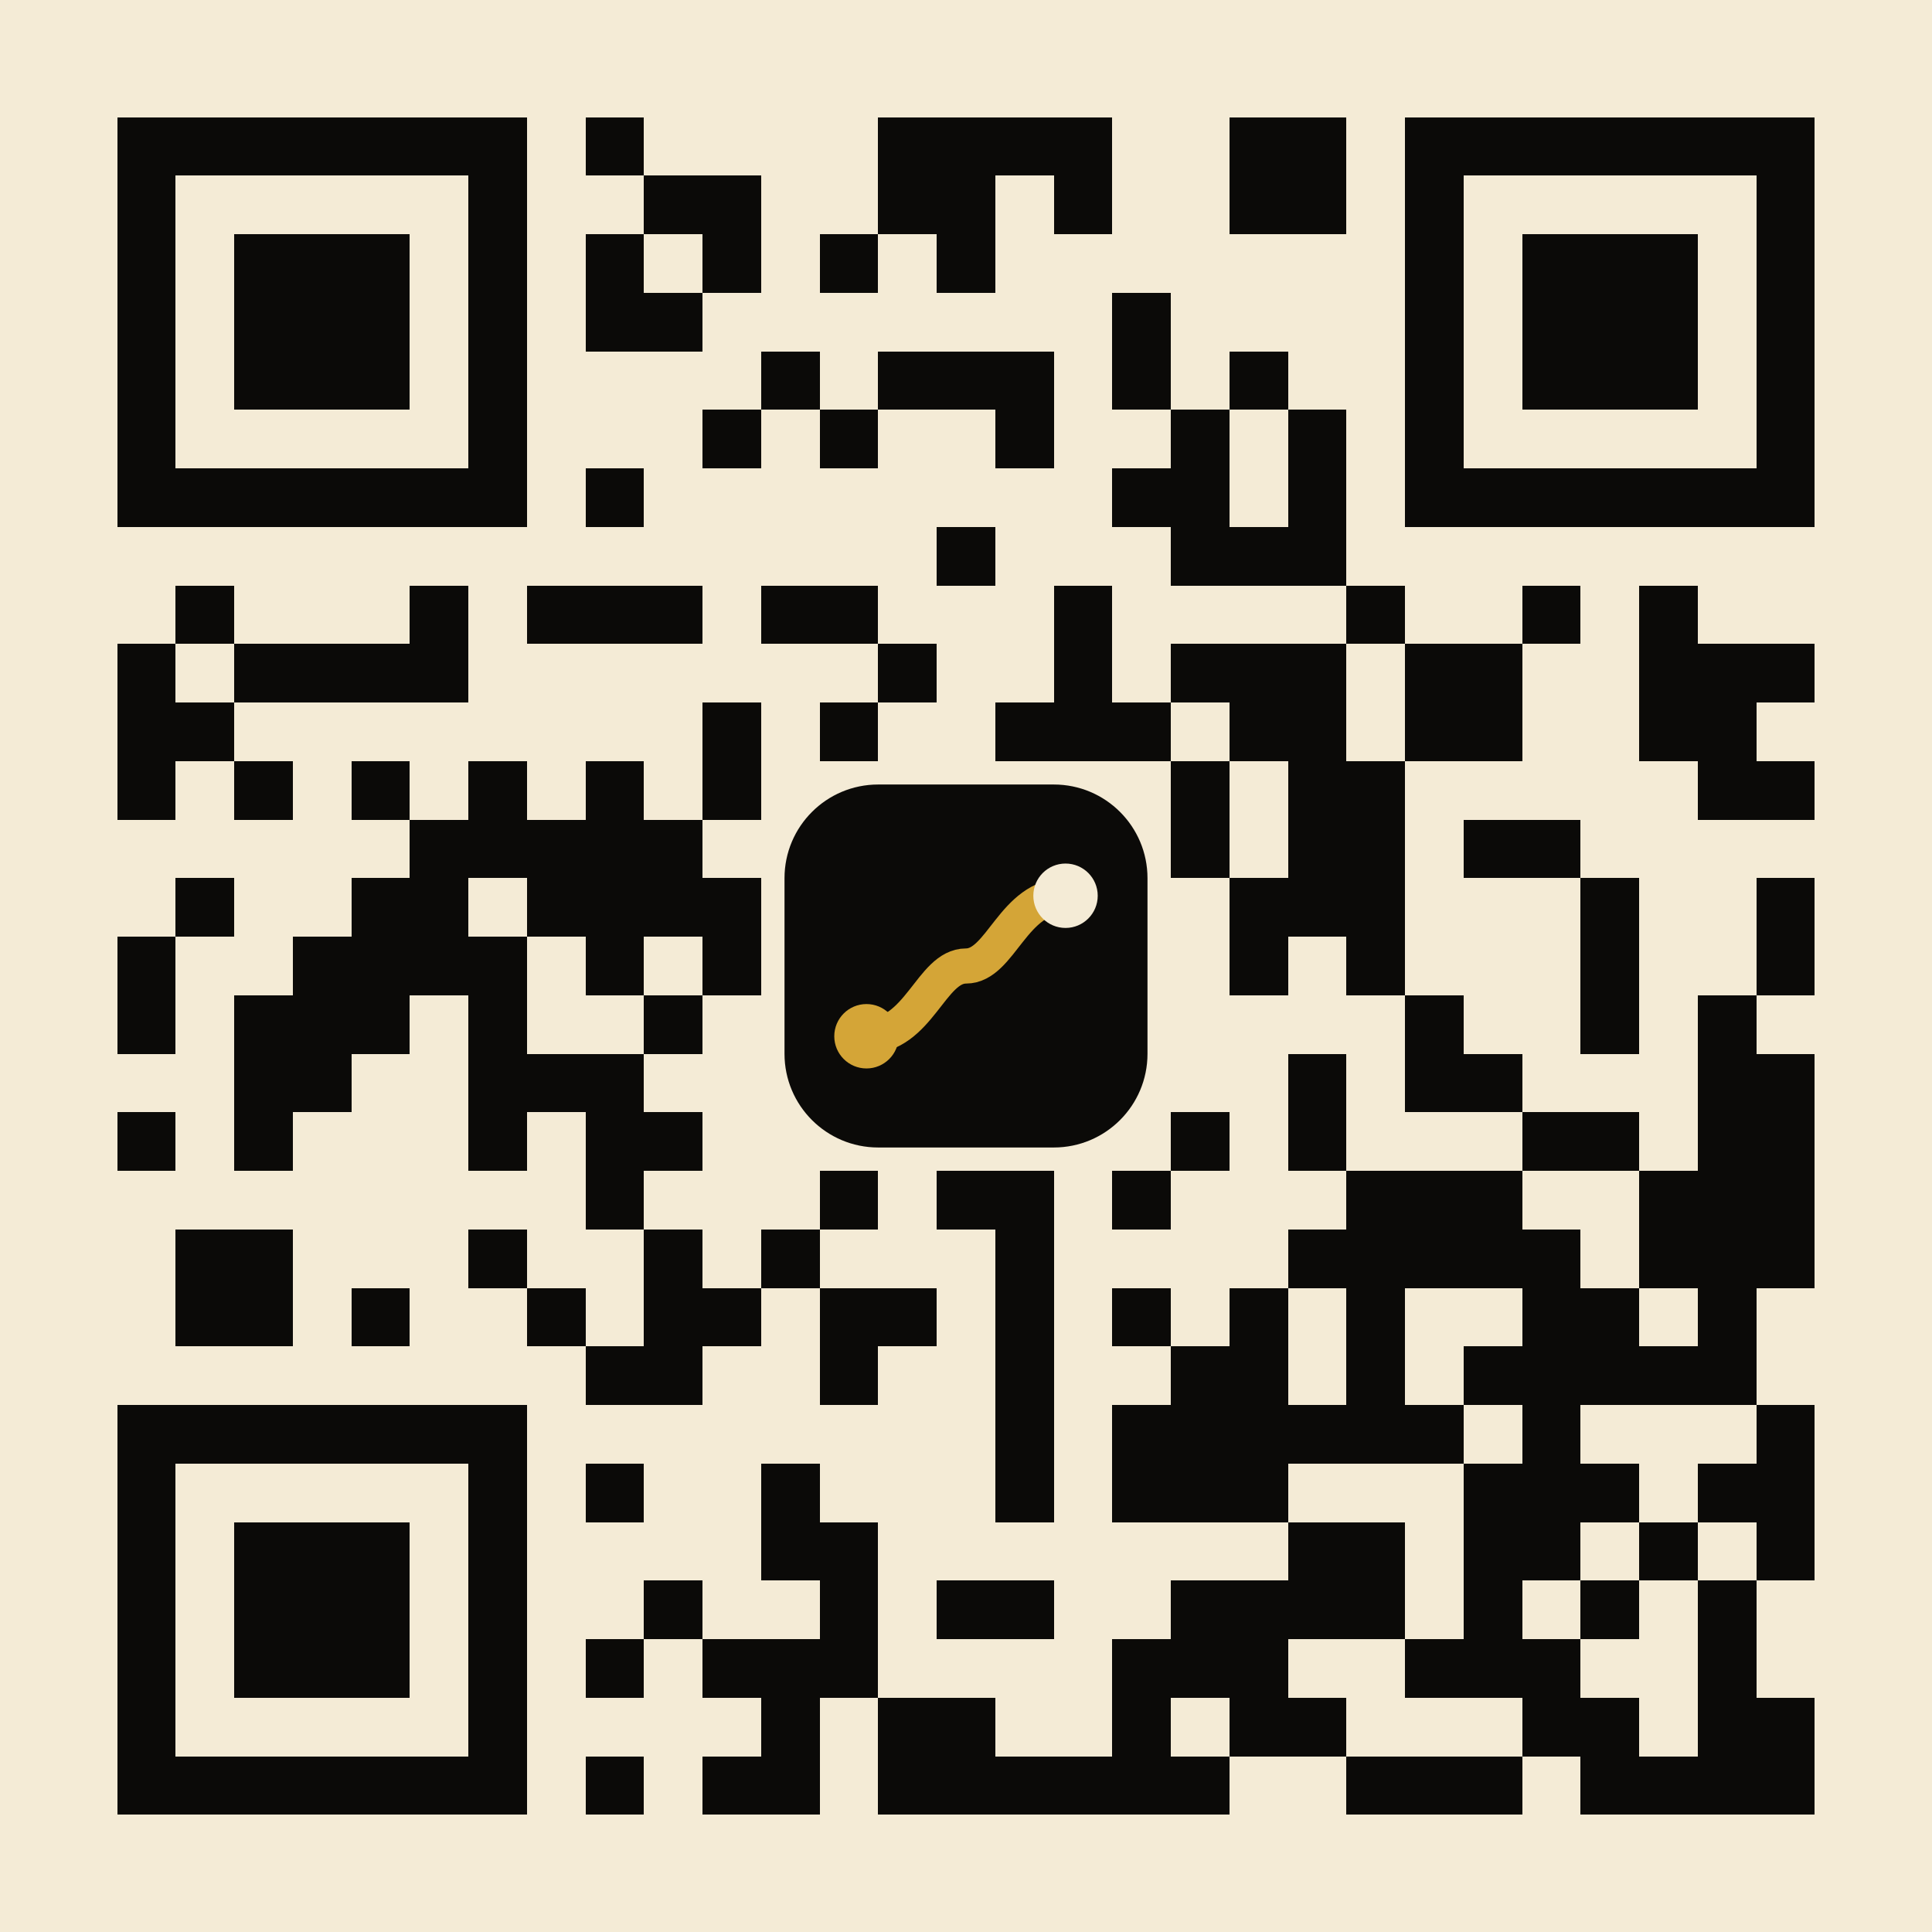
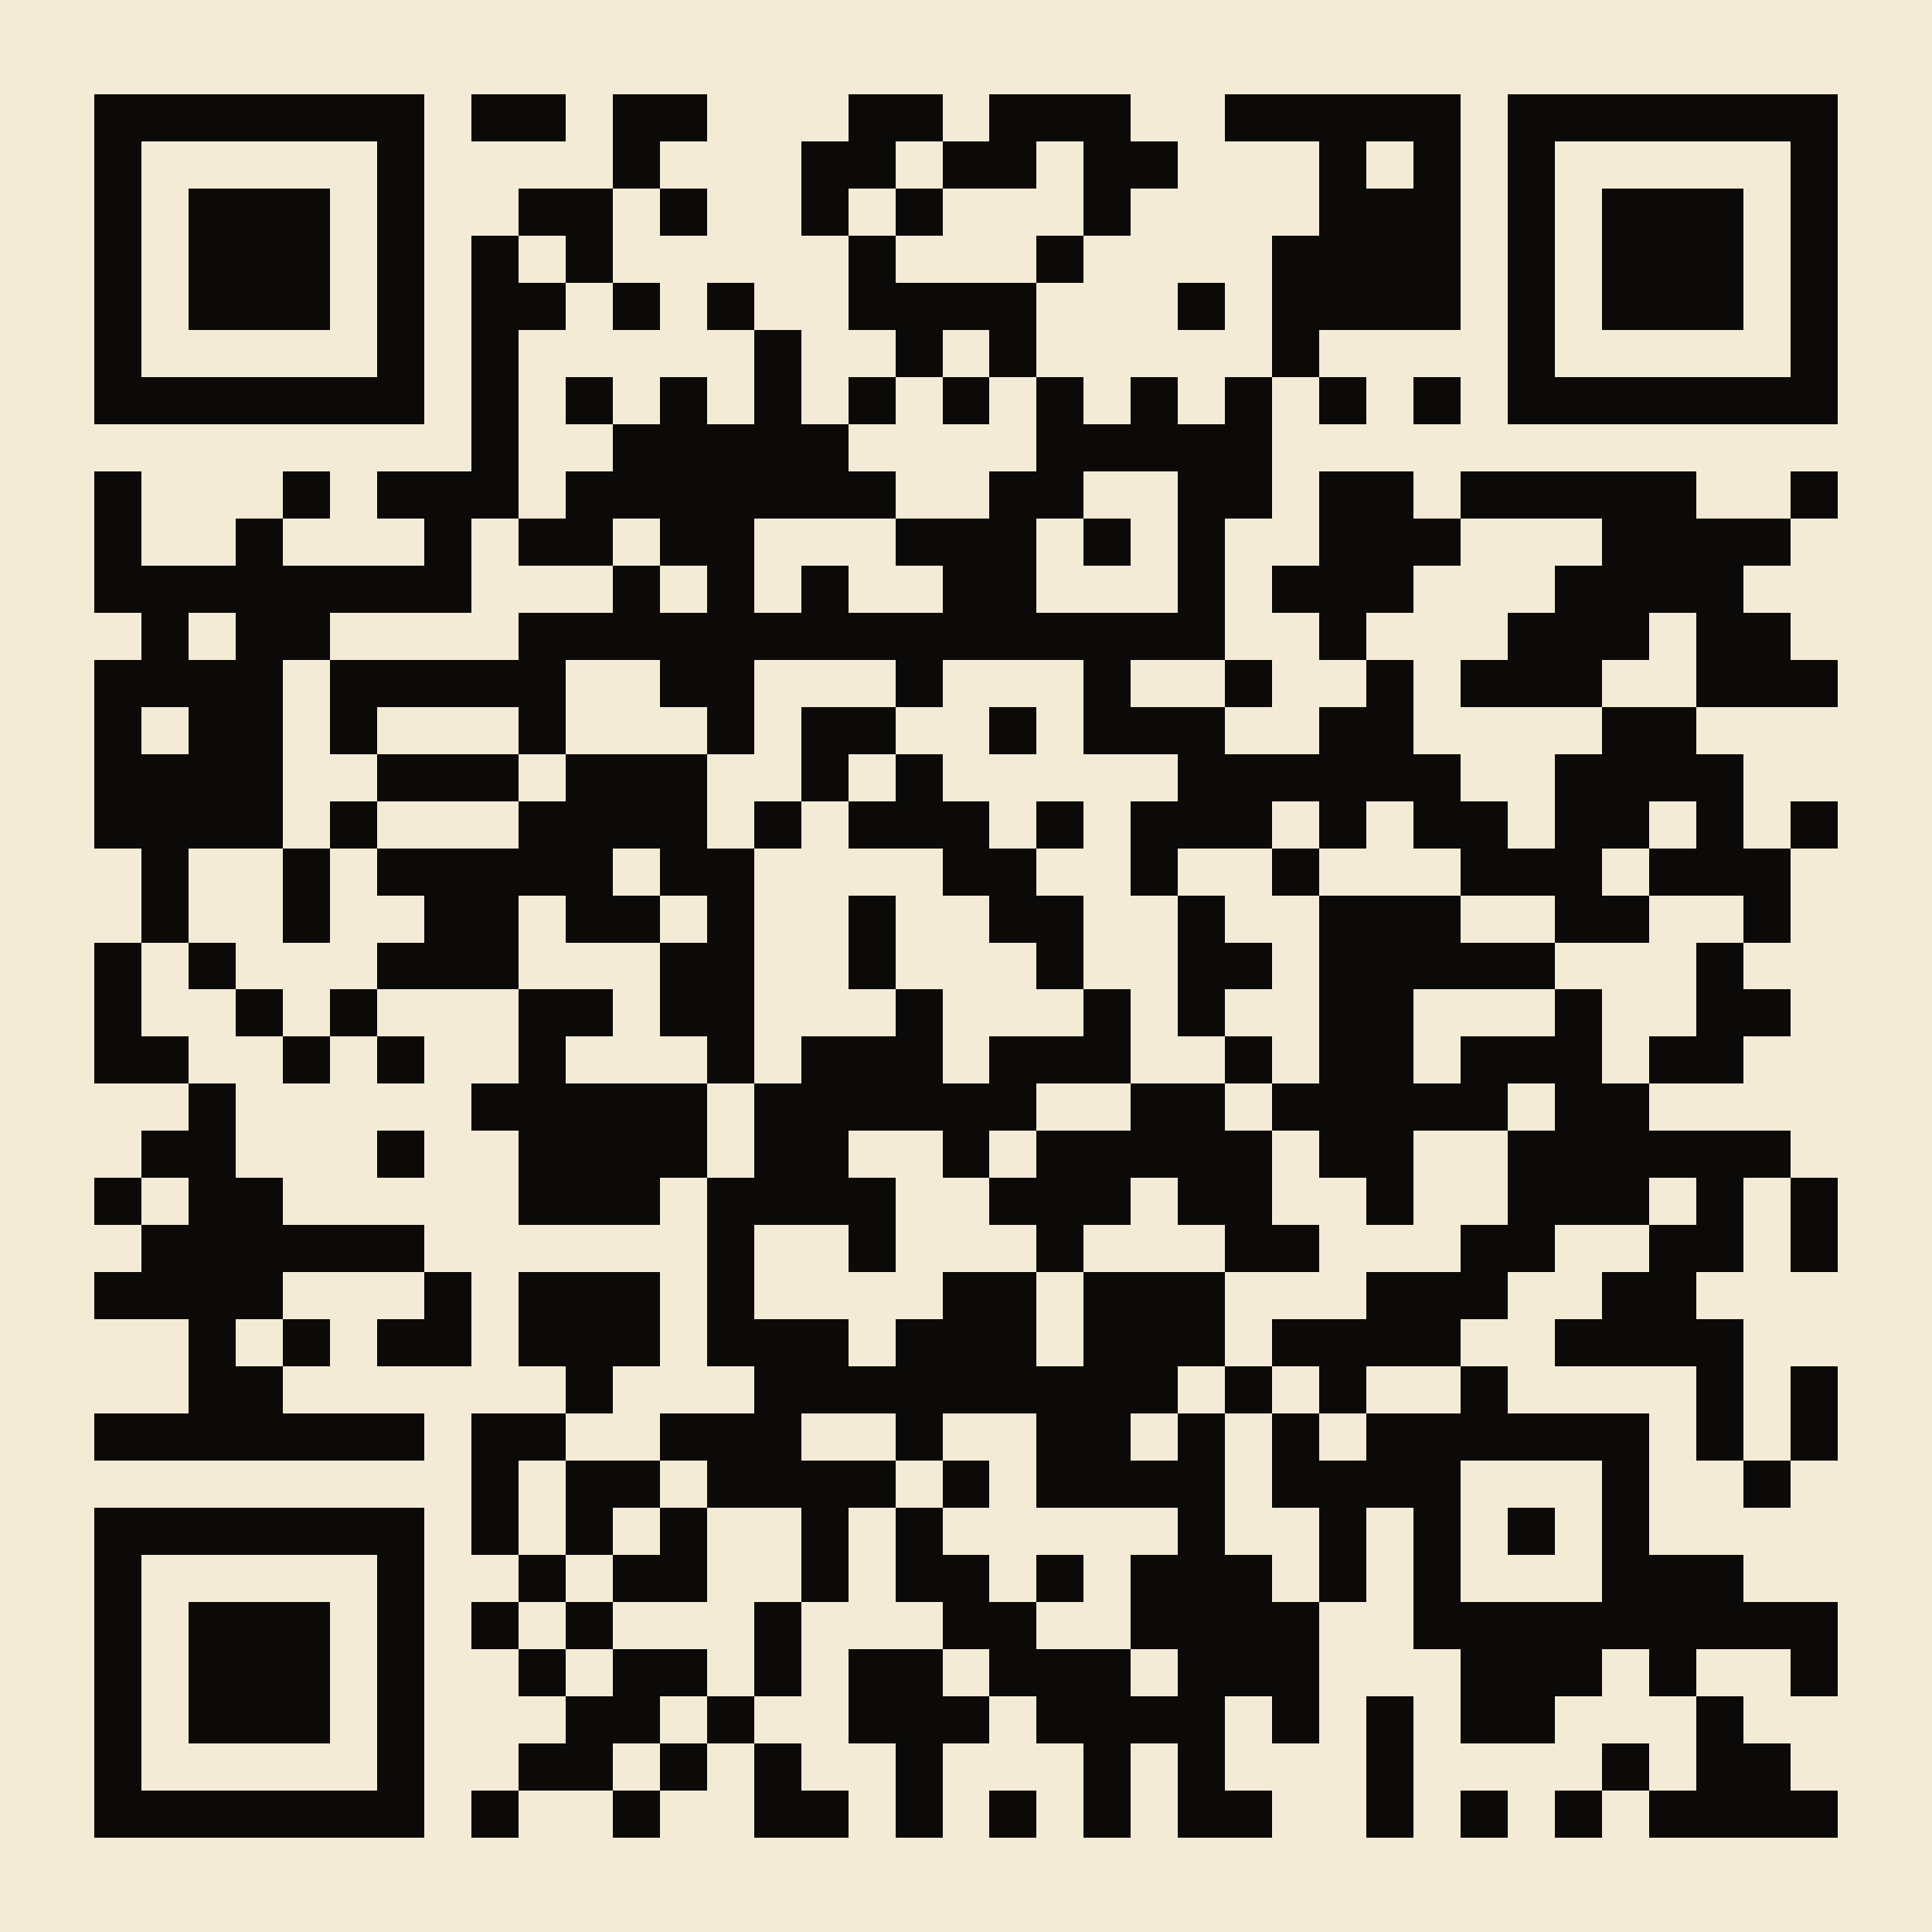
- <svg xmlns="http://www.w3.org/2000/svg" viewBox="0 0 33 33" width="512" height="512" shape-rendering="crispEdges">
-   <rect width="33" height="33" fill="#F4EBD6" />
+ <svg xmlns="http://www.w3.org/2000/svg" viewBox="0 0 41 41" width="512" height="512" shape-rendering="crispEdges">
+   <rect width="41" height="41" fill="#F4EBD6" />
  <g fill="#0B0A08">
    <rect x="2" y="2" width="1" height="1" />
    <rect x="3" y="2" width="1" height="1" />
    <rect x="4" y="2" width="1" height="1" />
    <rect x="5" y="2" width="1" height="1" />
    <rect x="6" y="2" width="1" height="1" />
    <rect x="7" y="2" width="1" height="1" />
    <rect x="8" y="2" width="1" height="1" />
    <rect x="10" y="2" width="1" height="1" />
-     <rect x="15" y="2" width="1" height="1" />
-     <rect x="16" y="2" width="1" height="1" />
-     <rect x="17" y="2" width="1" height="1" />
+     <rect x="11" y="2" width="1" height="1" />
+     <rect x="13" y="2" width="1" height="1" />
+     <rect x="14" y="2" width="1" height="1" />
    <rect x="18" y="2" width="1" height="1" />
+     <rect x="19" y="2" width="1" height="1" />
    <rect x="21" y="2" width="1" height="1" />
    <rect x="22" y="2" width="1" height="1" />
-     <rect x="24" y="2" width="1" height="1" />
-     <rect x="25" y="2" width="1" height="1" />
+     <rect x="23" y="2" width="1" height="1" />
    <rect x="26" y="2" width="1" height="1" />
    <rect x="27" y="2" width="1" height="1" />
    <rect x="28" y="2" width="1" height="1" />
    <rect x="29" y="2" width="1" height="1" />
    <rect x="30" y="2" width="1" height="1" />
+     <rect x="32" y="2" width="1" height="1" />
+     <rect x="33" y="2" width="1" height="1" />
+     <rect x="34" y="2" width="1" height="1" />
+     <rect x="35" y="2" width="1" height="1" />
+     <rect x="36" y="2" width="1" height="1" />
+     <rect x="37" y="2" width="1" height="1" />
+     <rect x="38" y="2" width="1" height="1" />
    <rect x="2" y="3" width="1" height="1" />
    <rect x="8" y="3" width="1" height="1" />
-     <rect x="11" y="3" width="1" height="1" />
-     <rect x="12" y="3" width="1" height="1" />
-     <rect x="15" y="3" width="1" height="1" />
-     <rect x="16" y="3" width="1" height="1" />
+     <rect x="13" y="3" width="1" height="1" />
+     <rect x="17" y="3" width="1" height="1" />
    <rect x="18" y="3" width="1" height="1" />
+     <rect x="20" y="3" width="1" height="1" />
    <rect x="21" y="3" width="1" height="1" />
-     <rect x="22" y="3" width="1" height="1" />
+     <rect x="23" y="3" width="1" height="1" />
    <rect x="24" y="3" width="1" height="1" />
+     <rect x="28" y="3" width="1" height="1" />
    <rect x="30" y="3" width="1" height="1" />
+     <rect x="32" y="3" width="1" height="1" />
+     <rect x="38" y="3" width="1" height="1" />
    <rect x="2" y="4" width="1" height="1" />
    <rect x="4" y="4" width="1" height="1" />
    <rect x="5" y="4" width="1" height="1" />
    <rect x="6" y="4" width="1" height="1" />
    <rect x="8" y="4" width="1" height="1" />
-     <rect x="10" y="4" width="1" height="1" />
+     <rect x="11" y="4" width="1" height="1" />
    <rect x="12" y="4" width="1" height="1" />
    <rect x="14" y="4" width="1" height="1" />
-     <rect x="16" y="4" width="1" height="1" />
-     <rect x="24" y="4" width="1" height="1" />
-     <rect x="26" y="4" width="1" height="1" />
-     <rect x="27" y="4" width="1" height="1" />
+     <rect x="17" y="4" width="1" height="1" />
+     <rect x="19" y="4" width="1" height="1" />
+     <rect x="23" y="4" width="1" height="1" />
    <rect x="28" y="4" width="1" height="1" />
+     <rect x="29" y="4" width="1" height="1" />
    <rect x="30" y="4" width="1" height="1" />
+     <rect x="32" y="4" width="1" height="1" />
+     <rect x="34" y="4" width="1" height="1" />
+     <rect x="35" y="4" width="1" height="1" />
+     <rect x="36" y="4" width="1" height="1" />
+     <rect x="38" y="4" width="1" height="1" />
    <rect x="2" y="5" width="1" height="1" />
    <rect x="4" y="5" width="1" height="1" />
    <rect x="5" y="5" width="1" height="1" />
    <rect x="6" y="5" width="1" height="1" />
    <rect x="8" y="5" width="1" height="1" />
    <rect x="10" y="5" width="1" height="1" />
-     <rect x="11" y="5" width="1" height="1" />
-     <rect x="19" y="5" width="1" height="1" />
-     <rect x="24" y="5" width="1" height="1" />
-     <rect x="26" y="5" width="1" height="1" />
+     <rect x="12" y="5" width="1" height="1" />
+     <rect x="18" y="5" width="1" height="1" />
+     <rect x="22" y="5" width="1" height="1" />
    <rect x="27" y="5" width="1" height="1" />
    <rect x="28" y="5" width="1" height="1" />
+     <rect x="29" y="5" width="1" height="1" />
    <rect x="30" y="5" width="1" height="1" />
+     <rect x="32" y="5" width="1" height="1" />
+     <rect x="34" y="5" width="1" height="1" />
+     <rect x="35" y="5" width="1" height="1" />
+     <rect x="36" y="5" width="1" height="1" />
+     <rect x="38" y="5" width="1" height="1" />
    <rect x="2" y="6" width="1" height="1" />
    <rect x="4" y="6" width="1" height="1" />
    <rect x="5" y="6" width="1" height="1" />
    <rect x="6" y="6" width="1" height="1" />
    <rect x="8" y="6" width="1" height="1" />
+     <rect x="10" y="6" width="1" height="1" />
+     <rect x="11" y="6" width="1" height="1" />
    <rect x="13" y="6" width="1" height="1" />
    <rect x="15" y="6" width="1" height="1" />
-     <rect x="16" y="6" width="1" height="1" />
-     <rect x="17" y="6" width="1" height="1" />
+     <rect x="18" y="6" width="1" height="1" />
    <rect x="19" y="6" width="1" height="1" />
+     <rect x="20" y="6" width="1" height="1" />
    <rect x="21" y="6" width="1" height="1" />
-     <rect x="24" y="6" width="1" height="1" />
-     <rect x="26" y="6" width="1" height="1" />
+     <rect x="25" y="6" width="1" height="1" />
    <rect x="27" y="6" width="1" height="1" />
    <rect x="28" y="6" width="1" height="1" />
+     <rect x="29" y="6" width="1" height="1" />
    <rect x="30" y="6" width="1" height="1" />
+     <rect x="32" y="6" width="1" height="1" />
+     <rect x="34" y="6" width="1" height="1" />
+     <rect x="35" y="6" width="1" height="1" />
+     <rect x="36" y="6" width="1" height="1" />
+     <rect x="38" y="6" width="1" height="1" />
    <rect x="2" y="7" width="1" height="1" />
    <rect x="8" y="7" width="1" height="1" />
-     <rect x="12" y="7" width="1" height="1" />
-     <rect x="14" y="7" width="1" height="1" />
-     <rect x="17" y="7" width="1" height="1" />
-     <rect x="20" y="7" width="1" height="1" />
-     <rect x="22" y="7" width="1" height="1" />
-     <rect x="24" y="7" width="1" height="1" />
-     <rect x="30" y="7" width="1" height="1" />
+     <rect x="10" y="7" width="1" height="1" />
+     <rect x="16" y="7" width="1" height="1" />
+     <rect x="19" y="7" width="1" height="1" />
+     <rect x="21" y="7" width="1" height="1" />
+     <rect x="27" y="7" width="1" height="1" />
+     <rect x="32" y="7" width="1" height="1" />
+     <rect x="38" y="7" width="1" height="1" />
    <rect x="2" y="8" width="1" height="1" />
    <rect x="3" y="8" width="1" height="1" />
    <rect x="4" y="8" width="1" height="1" />
    <rect x="5" y="8" width="1" height="1" />
    <rect x="6" y="8" width="1" height="1" />
    <rect x="7" y="8" width="1" height="1" />
    <rect x="8" y="8" width="1" height="1" />
    <rect x="10" y="8" width="1" height="1" />
-     <rect x="19" y="8" width="1" height="1" />
+     <rect x="12" y="8" width="1" height="1" />
+     <rect x="14" y="8" width="1" height="1" />
+     <rect x="16" y="8" width="1" height="1" />
+     <rect x="18" y="8" width="1" height="1" />
    <rect x="20" y="8" width="1" height="1" />
    <rect x="22" y="8" width="1" height="1" />
    <rect x="24" y="8" width="1" height="1" />
-     <rect x="25" y="8" width="1" height="1" />
    <rect x="26" y="8" width="1" height="1" />
-     <rect x="27" y="8" width="1" height="1" />
    <rect x="28" y="8" width="1" height="1" />
-     <rect x="29" y="8" width="1" height="1" />
    <rect x="30" y="8" width="1" height="1" />
+     <rect x="32" y="8" width="1" height="1" />
+     <rect x="33" y="8" width="1" height="1" />
+     <rect x="34" y="8" width="1" height="1" />
+     <rect x="35" y="8" width="1" height="1" />
+     <rect x="36" y="8" width="1" height="1" />
+     <rect x="37" y="8" width="1" height="1" />
+     <rect x="38" y="8" width="1" height="1" />
+     <rect x="10" y="9" width="1" height="1" />
+     <rect x="13" y="9" width="1" height="1" />
+     <rect x="14" y="9" width="1" height="1" />
+     <rect x="15" y="9" width="1" height="1" />
    <rect x="16" y="9" width="1" height="1" />
-     <rect x="20" y="9" width="1" height="1" />
-     <rect x="21" y="9" width="1" height="1" />
+     <rect x="17" y="9" width="1" height="1" />
    <rect x="22" y="9" width="1" height="1" />
-     <rect x="3" y="10" width="1" height="1" />
-     <rect x="7" y="10" width="1" height="1" />
+     <rect x="23" y="9" width="1" height="1" />
+     <rect x="24" y="9" width="1" height="1" />
+     <rect x="25" y="9" width="1" height="1" />
+     <rect x="26" y="9" width="1" height="1" />
+     <rect x="2" y="10" width="1" height="1" />
+     <rect x="6" y="10" width="1" height="1" />
+     <rect x="8" y="10" width="1" height="1" />
    <rect x="9" y="10" width="1" height="1" />
    <rect x="10" y="10" width="1" height="1" />
-     <rect x="11" y="10" width="1" height="1" />
+     <rect x="12" y="10" width="1" height="1" />
    <rect x="13" y="10" width="1" height="1" />
    <rect x="14" y="10" width="1" height="1" />
+     <rect x="15" y="10" width="1" height="1" />
+     <rect x="16" y="10" width="1" height="1" />
+     <rect x="17" y="10" width="1" height="1" />
    <rect x="18" y="10" width="1" height="1" />
-     <rect x="23" y="10" width="1" height="1" />
+     <rect x="21" y="10" width="1" height="1" />
+     <rect x="22" y="10" width="1" height="1" />
+     <rect x="25" y="10" width="1" height="1" />
    <rect x="26" y="10" width="1" height="1" />
    <rect x="28" y="10" width="1" height="1" />
+     <rect x="29" y="10" width="1" height="1" />
+     <rect x="31" y="10" width="1" height="1" />
+     <rect x="32" y="10" width="1" height="1" />
+     <rect x="33" y="10" width="1" height="1" />
+     <rect x="34" y="10" width="1" height="1" />
+     <rect x="35" y="10" width="1" height="1" />
+     <rect x="38" y="10" width="1" height="1" />
    <rect x="2" y="11" width="1" height="1" />
-     <rect x="4" y="11" width="1" height="1" />
    <rect x="5" y="11" width="1" height="1" />
-     <rect x="6" y="11" width="1" height="1" />
-     <rect x="7" y="11" width="1" height="1" />
+     <rect x="9" y="11" width="1" height="1" />
+     <rect x="11" y="11" width="1" height="1" />
+     <rect x="12" y="11" width="1" height="1" />
+     <rect x="14" y="11" width="1" height="1" />
    <rect x="15" y="11" width="1" height="1" />
-     <rect x="18" y="11" width="1" height="1" />
+     <rect x="19" y="11" width="1" height="1" />
    <rect x="20" y="11" width="1" height="1" />
    <rect x="21" y="11" width="1" height="1" />
-     <rect x="22" y="11" width="1" height="1" />
-     <rect x="24" y="11" width="1" height="1" />
+     <rect x="23" y="11" width="1" height="1" />
    <rect x="25" y="11" width="1" height="1" />
    <rect x="28" y="11" width="1" height="1" />
    <rect x="29" y="11" width="1" height="1" />
    <rect x="30" y="11" width="1" height="1" />
+     <rect x="34" y="11" width="1" height="1" />
+     <rect x="35" y="11" width="1" height="1" />
+     <rect x="36" y="11" width="1" height="1" />
+     <rect x="37" y="11" width="1" height="1" />
    <rect x="2" y="12" width="1" height="1" />
    <rect x="3" y="12" width="1" height="1" />
-     <rect x="12" y="12" width="1" height="1" />
-     <rect x="14" y="12" width="1" height="1" />
+     <rect x="4" y="12" width="1" height="1" />
+     <rect x="5" y="12" width="1" height="1" />
+     <rect x="6" y="12" width="1" height="1" />
+     <rect x="7" y="12" width="1" height="1" />
+     <rect x="8" y="12" width="1" height="1" />
+     <rect x="9" y="12" width="1" height="1" />
+     <rect x="13" y="12" width="1" height="1" />
+     <rect x="15" y="12" width="1" height="1" />
    <rect x="17" y="12" width="1" height="1" />
-     <rect x="18" y="12" width="1" height="1" />
-     <rect x="19" y="12" width="1" height="1" />
+     <rect x="20" y="12" width="1" height="1" />
    <rect x="21" y="12" width="1" height="1" />
-     <rect x="22" y="12" width="1" height="1" />
-     <rect x="24" y="12" width="1" height="1" />
    <rect x="25" y="12" width="1" height="1" />
+     <rect x="27" y="12" width="1" height="1" />
    <rect x="28" y="12" width="1" height="1" />
    <rect x="29" y="12" width="1" height="1" />
-     <rect x="2" y="13" width="1" height="1" />
-     <rect x="4" y="13" width="1" height="1" />
+     <rect x="33" y="12" width="1" height="1" />
+     <rect x="34" y="12" width="1" height="1" />
+     <rect x="35" y="12" width="1" height="1" />
+     <rect x="36" y="12" width="1" height="1" />
+     <rect x="3" y="13" width="1" height="1" />
+     <rect x="5" y="13" width="1" height="1" />
    <rect x="6" y="13" width="1" height="1" />
-     <rect x="8" y="13" width="1" height="1" />
-     <rect x="10" y="13" width="1" height="1" />
+     <rect x="11" y="13" width="1" height="1" />
    <rect x="12" y="13" width="1" height="1" />
+     <rect x="13" y="13" width="1" height="1" />
+     <rect x="14" y="13" width="1" height="1" />
+     <rect x="15" y="13" width="1" height="1" />
+     <rect x="16" y="13" width="1" height="1" />
+     <rect x="17" y="13" width="1" height="1" />
+     <rect x="18" y="13" width="1" height="1" />
+     <rect x="19" y="13" width="1" height="1" />
    <rect x="20" y="13" width="1" height="1" />
+     <rect x="21" y="13" width="1" height="1" />
    <rect x="22" y="13" width="1" height="1" />
    <rect x="23" y="13" width="1" height="1" />
-     <rect x="29" y="13" width="1" height="1" />
-     <rect x="30" y="13" width="1" height="1" />
+     <rect x="24" y="13" width="1" height="1" />
+     <rect x="25" y="13" width="1" height="1" />
+     <rect x="28" y="13" width="1" height="1" />
+     <rect x="32" y="13" width="1" height="1" />
+     <rect x="33" y="13" width="1" height="1" />
+     <rect x="34" y="13" width="1" height="1" />
+     <rect x="36" y="13" width="1" height="1" />
+     <rect x="37" y="13" width="1" height="1" />
+     <rect x="2" y="14" width="1" height="1" />
+     <rect x="3" y="14" width="1" height="1" />
+     <rect x="4" y="14" width="1" height="1" />
+     <rect x="5" y="14" width="1" height="1" />
    <rect x="7" y="14" width="1" height="1" />
    <rect x="8" y="14" width="1" height="1" />
    <rect x="9" y="14" width="1" height="1" />
    <rect x="10" y="14" width="1" height="1" />
    <rect x="11" y="14" width="1" height="1" />
-     <rect x="20" y="14" width="1" height="1" />
-     <rect x="22" y="14" width="1" height="1" />
+     <rect x="14" y="14" width="1" height="1" />
+     <rect x="15" y="14" width="1" height="1" />
+     <rect x="19" y="14" width="1" height="1" />
    <rect x="23" y="14" width="1" height="1" />
-     <rect x="25" y="14" width="1" height="1" />
    <rect x="26" y="14" width="1" height="1" />
-     <rect x="3" y="15" width="1" height="1" />
-     <rect x="6" y="15" width="1" height="1" />
+     <rect x="29" y="14" width="1" height="1" />
+     <rect x="31" y="14" width="1" height="1" />
+     <rect x="32" y="14" width="1" height="1" />
+     <rect x="33" y="14" width="1" height="1" />
+     <rect x="36" y="14" width="1" height="1" />
+     <rect x="37" y="14" width="1" height="1" />
+     <rect x="38" y="14" width="1" height="1" />
+     <rect x="2" y="15" width="1" height="1" />
+     <rect x="4" y="15" width="1" height="1" />
+     <rect x="5" y="15" width="1" height="1" />
    <rect x="7" y="15" width="1" height="1" />
-     <rect x="9" y="15" width="1" height="1" />
-     <rect x="10" y="15" width="1" height="1" />
    <rect x="11" y="15" width="1" height="1" />
-     <rect x="12" y="15" width="1" height="1" />
+     <rect x="15" y="15" width="1" height="1" />
+     <rect x="17" y="15" width="1" height="1" />
+     <rect x="18" y="15" width="1" height="1" />
    <rect x="21" y="15" width="1" height="1" />
-     <rect x="22" y="15" width="1" height="1" />
    <rect x="23" y="15" width="1" height="1" />
-     <rect x="27" y="15" width="1" height="1" />
-     <rect x="30" y="15" width="1" height="1" />
+     <rect x="24" y="15" width="1" height="1" />
+     <rect x="25" y="15" width="1" height="1" />
+     <rect x="28" y="15" width="1" height="1" />
+     <rect x="29" y="15" width="1" height="1" />
+     <rect x="34" y="15" width="1" height="1" />
+     <rect x="35" y="15" width="1" height="1" />
    <rect x="2" y="16" width="1" height="1" />
+     <rect x="3" y="16" width="1" height="1" />
+     <rect x="4" y="16" width="1" height="1" />
    <rect x="5" y="16" width="1" height="1" />
-     <rect x="6" y="16" width="1" height="1" />
-     <rect x="7" y="16" width="1" height="1" />
    <rect x="8" y="16" width="1" height="1" />
+     <rect x="9" y="16" width="1" height="1" />
    <rect x="10" y="16" width="1" height="1" />
    <rect x="12" y="16" width="1" height="1" />
-     <rect x="21" y="16" width="1" height="1" />
-     <rect x="23" y="16" width="1" height="1" />
+     <rect x="13" y="16" width="1" height="1" />
+     <rect x="14" y="16" width="1" height="1" />
+     <rect x="17" y="16" width="1" height="1" />
+     <rect x="19" y="16" width="1" height="1" />
+     <rect x="25" y="16" width="1" height="1" />
+     <rect x="26" y="16" width="1" height="1" />
    <rect x="27" y="16" width="1" height="1" />
+     <rect x="28" y="16" width="1" height="1" />
+     <rect x="29" y="16" width="1" height="1" />
    <rect x="30" y="16" width="1" height="1" />
+     <rect x="33" y="16" width="1" height="1" />
+     <rect x="34" y="16" width="1" height="1" />
+     <rect x="35" y="16" width="1" height="1" />
+     <rect x="36" y="16" width="1" height="1" />
    <rect x="2" y="17" width="1" height="1" />
+     <rect x="3" y="17" width="1" height="1" />
    <rect x="4" y="17" width="1" height="1" />
    <rect x="5" y="17" width="1" height="1" />
-     <rect x="6" y="17" width="1" height="1" />
-     <rect x="8" y="17" width="1" height="1" />
+     <rect x="7" y="17" width="1" height="1" />
    <rect x="11" y="17" width="1" height="1" />
+     <rect x="12" y="17" width="1" height="1" />
+     <rect x="13" y="17" width="1" height="1" />
+     <rect x="14" y="17" width="1" height="1" />
+     <rect x="16" y="17" width="1" height="1" />
+     <rect x="18" y="17" width="1" height="1" />
+     <rect x="19" y="17" width="1" height="1" />
+     <rect x="20" y="17" width="1" height="1" />
+     <rect x="22" y="17" width="1" height="1" />
    <rect x="24" y="17" width="1" height="1" />
-     <rect x="27" y="17" width="1" height="1" />
-     <rect x="29" y="17" width="1" height="1" />
-     <rect x="4" y="18" width="1" height="1" />
-     <rect x="5" y="18" width="1" height="1" />
+     <rect x="25" y="17" width="1" height="1" />
+     <rect x="26" y="17" width="1" height="1" />
+     <rect x="28" y="17" width="1" height="1" />
+     <rect x="30" y="17" width="1" height="1" />
+     <rect x="31" y="17" width="1" height="1" />
+     <rect x="33" y="17" width="1" height="1" />
+     <rect x="34" y="17" width="1" height="1" />
+     <rect x="36" y="17" width="1" height="1" />
+     <rect x="38" y="17" width="1" height="1" />
+     <rect x="3" y="18" width="1" height="1" />
+     <rect x="6" y="18" width="1" height="1" />
    <rect x="8" y="18" width="1" height="1" />
    <rect x="9" y="18" width="1" height="1" />
    <rect x="10" y="18" width="1" height="1" />
-     <rect x="22" y="18" width="1" height="1" />
+     <rect x="11" y="18" width="1" height="1" />
+     <rect x="12" y="18" width="1" height="1" />
+     <rect x="14" y="18" width="1" height="1" />
+     <rect x="15" y="18" width="1" height="1" />
+     <rect x="20" y="18" width="1" height="1" />
+     <rect x="21" y="18" width="1" height="1" />
    <rect x="24" y="18" width="1" height="1" />
-     <rect x="25" y="18" width="1" height="1" />
-     <rect x="29" y="18" width="1" height="1" />
-     <rect x="30" y="18" width="1" height="1" />
-     <rect x="2" y="19" width="1" height="1" />
-     <rect x="4" y="19" width="1" height="1" />
-     <rect x="8" y="19" width="1" height="1" />
+     <rect x="27" y="18" width="1" height="1" />
+     <rect x="31" y="18" width="1" height="1" />
+     <rect x="32" y="18" width="1" height="1" />
+     <rect x="33" y="18" width="1" height="1" />
+     <rect x="35" y="18" width="1" height="1" />
+     <rect x="36" y="18" width="1" height="1" />
+     <rect x="37" y="18" width="1" height="1" />
+     <rect x="3" y="19" width="1" height="1" />
+     <rect x="6" y="19" width="1" height="1" />
+     <rect x="9" y="19" width="1" height="1" />
    <rect x="10" y="19" width="1" height="1" />
-     <rect x="11" y="19" width="1" height="1" />
-     <rect x="20" y="19" width="1" height="1" />
+     <rect x="12" y="19" width="1" height="1" />
+     <rect x="13" y="19" width="1" height="1" />
+     <rect x="15" y="19" width="1" height="1" />
+     <rect x="18" y="19" width="1" height="1" />
+     <rect x="21" y="19" width="1" height="1" />
    <rect x="22" y="19" width="1" height="1" />
-     <rect x="26" y="19" width="1" height="1" />
-     <rect x="27" y="19" width="1" height="1" />
+     <rect x="25" y="19" width="1" height="1" />
+     <rect x="28" y="19" width="1" height="1" />
    <rect x="29" y="19" width="1" height="1" />
    <rect x="30" y="19" width="1" height="1" />
+     <rect x="33" y="19" width="1" height="1" />
+     <rect x="34" y="19" width="1" height="1" />
+     <rect x="37" y="19" width="1" height="1" />
+     <rect x="2" y="20" width="1" height="1" />
+     <rect x="4" y="20" width="1" height="1" />
+     <rect x="8" y="20" width="1" height="1" />
+     <rect x="9" y="20" width="1" height="1" />
    <rect x="10" y="20" width="1" height="1" />
    <rect x="14" y="20" width="1" height="1" />
-     <rect x="16" y="20" width="1" height="1" />
-     <rect x="17" y="20" width="1" height="1" />
-     <rect x="19" y="20" width="1" height="1" />
-     <rect x="23" y="20" width="1" height="1" />
-     <rect x="24" y="20" width="1" height="1" />
+     <rect x="15" y="20" width="1" height="1" />
+     <rect x="18" y="20" width="1" height="1" />
+     <rect x="22" y="20" width="1" height="1" />
    <rect x="25" y="20" width="1" height="1" />
+     <rect x="26" y="20" width="1" height="1" />
    <rect x="28" y="20" width="1" height="1" />
    <rect x="29" y="20" width="1" height="1" />
    <rect x="30" y="20" width="1" height="1" />
-     <rect x="3" y="21" width="1" height="1" />
-     <rect x="4" y="21" width="1" height="1" />
-     <rect x="8" y="21" width="1" height="1" />
+     <rect x="31" y="20" width="1" height="1" />
+     <rect x="32" y="20" width="1" height="1" />
+     <rect x="36" y="20" width="1" height="1" />
+     <rect x="2" y="21" width="1" height="1" />
+     <rect x="5" y="21" width="1" height="1" />
+     <rect x="7" y="21" width="1" height="1" />
    <rect x="11" y="21" width="1" height="1" />
-     <rect x="13" y="21" width="1" height="1" />
-     <rect x="17" y="21" width="1" height="1" />
-     <rect x="22" y="21" width="1" height="1" />
+     <rect x="12" y="21" width="1" height="1" />
+     <rect x="14" y="21" width="1" height="1" />
+     <rect x="15" y="21" width="1" height="1" />
+     <rect x="19" y="21" width="1" height="1" />
    <rect x="23" y="21" width="1" height="1" />
-     <rect x="24" y="21" width="1" height="1" />
    <rect x="25" y="21" width="1" height="1" />
-     <rect x="26" y="21" width="1" height="1" />
    <rect x="28" y="21" width="1" height="1" />
    <rect x="29" y="21" width="1" height="1" />
-     <rect x="30" y="21" width="1" height="1" />
+     <rect x="33" y="21" width="1" height="1" />
+     <rect x="36" y="21" width="1" height="1" />
+     <rect x="37" y="21" width="1" height="1" />
+     <rect x="2" y="22" width="1" height="1" />
    <rect x="3" y="22" width="1" height="1" />
-     <rect x="4" y="22" width="1" height="1" />
    <rect x="6" y="22" width="1" height="1" />
-     <rect x="9" y="22" width="1" height="1" />
+     <rect x="8" y="22" width="1" height="1" />
    <rect x="11" y="22" width="1" height="1" />
-     <rect x="12" y="22" width="1" height="1" />
-     <rect x="14" y="22" width="1" height="1" />
    <rect x="15" y="22" width="1" height="1" />
    <rect x="17" y="22" width="1" height="1" />
+     <rect x="18" y="22" width="1" height="1" />
    <rect x="19" y="22" width="1" height="1" />
    <rect x="21" y="22" width="1" height="1" />
+     <rect x="22" y="22" width="1" height="1" />
    <rect x="23" y="22" width="1" height="1" />
    <rect x="26" y="22" width="1" height="1" />
-     <rect x="27" y="22" width="1" height="1" />
+     <rect x="28" y="22" width="1" height="1" />
    <rect x="29" y="22" width="1" height="1" />
+     <rect x="31" y="22" width="1" height="1" />
+     <rect x="32" y="22" width="1" height="1" />
+     <rect x="33" y="22" width="1" height="1" />
+     <rect x="35" y="22" width="1" height="1" />
+     <rect x="36" y="22" width="1" height="1" />
+     <rect x="4" y="23" width="1" height="1" />
    <rect x="10" y="23" width="1" height="1" />
    <rect x="11" y="23" width="1" height="1" />
+     <rect x="12" y="23" width="1" height="1" />
+     <rect x="13" y="23" width="1" height="1" />
    <rect x="14" y="23" width="1" height="1" />
+     <rect x="16" y="23" width="1" height="1" />
    <rect x="17" y="23" width="1" height="1" />
+     <rect x="18" y="23" width="1" height="1" />
+     <rect x="19" y="23" width="1" height="1" />
    <rect x="20" y="23" width="1" height="1" />
    <rect x="21" y="23" width="1" height="1" />
-     <rect x="23" y="23" width="1" height="1" />
+     <rect x="24" y="23" width="1" height="1" />
    <rect x="25" y="23" width="1" height="1" />
-     <rect x="26" y="23" width="1" height="1" />
    <rect x="27" y="23" width="1" height="1" />
    <rect x="28" y="23" width="1" height="1" />
    <rect x="29" y="23" width="1" height="1" />
-     <rect x="2" y="24" width="1" height="1" />
+     <rect x="30" y="23" width="1" height="1" />
+     <rect x="31" y="23" width="1" height="1" />
+     <rect x="33" y="23" width="1" height="1" />
+     <rect x="34" y="23" width="1" height="1" />
    <rect x="3" y="24" width="1" height="1" />
    <rect x="4" y="24" width="1" height="1" />
-     <rect x="5" y="24" width="1" height="1" />
-     <rect x="6" y="24" width="1" height="1" />
-     <rect x="7" y="24" width="1" height="1" />
    <rect x="8" y="24" width="1" height="1" />
+     <rect x="11" y="24" width="1" height="1" />
+     <rect x="12" y="24" width="1" height="1" />
+     <rect x="13" y="24" width="1" height="1" />
+     <rect x="14" y="24" width="1" height="1" />
+     <rect x="16" y="24" width="1" height="1" />
    <rect x="17" y="24" width="1" height="1" />
-     <rect x="19" y="24" width="1" height="1" />
    <rect x="20" y="24" width="1" height="1" />
-     <rect x="21" y="24" width="1" height="1" />
    <rect x="22" y="24" width="1" height="1" />
    <rect x="23" y="24" width="1" height="1" />
    <rect x="24" y="24" width="1" height="1" />
+     <rect x="25" y="24" width="1" height="1" />
    <rect x="26" y="24" width="1" height="1" />
-     <rect x="30" y="24" width="1" height="1" />
+     <rect x="28" y="24" width="1" height="1" />
+     <rect x="29" y="24" width="1" height="1" />
+     <rect x="32" y="24" width="1" height="1" />
+     <rect x="33" y="24" width="1" height="1" />
+     <rect x="34" y="24" width="1" height="1" />
+     <rect x="35" y="24" width="1" height="1" />
+     <rect x="36" y="24" width="1" height="1" />
+     <rect x="37" y="24" width="1" height="1" />
    <rect x="2" y="25" width="1" height="1" />
-     <rect x="8" y="25" width="1" height="1" />
-     <rect x="10" y="25" width="1" height="1" />
+     <rect x="4" y="25" width="1" height="1" />
+     <rect x="5" y="25" width="1" height="1" />
+     <rect x="11" y="25" width="1" height="1" />
+     <rect x="12" y="25" width="1" height="1" />
    <rect x="13" y="25" width="1" height="1" />
+     <rect x="15" y="25" width="1" height="1" />
+     <rect x="16" y="25" width="1" height="1" />
    <rect x="17" y="25" width="1" height="1" />
-     <rect x="19" y="25" width="1" height="1" />
-     <rect x="20" y="25" width="1" height="1" />
+     <rect x="18" y="25" width="1" height="1" />
    <rect x="21" y="25" width="1" height="1" />
+     <rect x="22" y="25" width="1" height="1" />
+     <rect x="23" y="25" width="1" height="1" />
    <rect x="25" y="25" width="1" height="1" />
    <rect x="26" y="25" width="1" height="1" />
-     <rect x="27" y="25" width="1" height="1" />
    <rect x="29" y="25" width="1" height="1" />
-     <rect x="30" y="25" width="1" height="1" />
-     <rect x="2" y="26" width="1" height="1" />
+     <rect x="32" y="25" width="1" height="1" />
+     <rect x="33" y="25" width="1" height="1" />
+     <rect x="34" y="25" width="1" height="1" />
+     <rect x="36" y="25" width="1" height="1" />
+     <rect x="38" y="25" width="1" height="1" />
+     <rect x="3" y="26" width="1" height="1" />
    <rect x="4" y="26" width="1" height="1" />
    <rect x="5" y="26" width="1" height="1" />
    <rect x="6" y="26" width="1" height="1" />
+     <rect x="7" y="26" width="1" height="1" />
    <rect x="8" y="26" width="1" height="1" />
-     <rect x="13" y="26" width="1" height="1" />
-     <rect x="14" y="26" width="1" height="1" />
+     <rect x="15" y="26" width="1" height="1" />
+     <rect x="18" y="26" width="1" height="1" />
    <rect x="22" y="26" width="1" height="1" />
-     <rect x="23" y="26" width="1" height="1" />
-     <rect x="25" y="26" width="1" height="1" />
    <rect x="26" y="26" width="1" height="1" />
-     <rect x="28" y="26" width="1" height="1" />
-     <rect x="30" y="26" width="1" height="1" />
+     <rect x="27" y="26" width="1" height="1" />
+     <rect x="31" y="26" width="1" height="1" />
+     <rect x="32" y="26" width="1" height="1" />
+     <rect x="35" y="26" width="1" height="1" />
+     <rect x="36" y="26" width="1" height="1" />
+     <rect x="38" y="26" width="1" height="1" />
    <rect x="2" y="27" width="1" height="1" />
+     <rect x="3" y="27" width="1" height="1" />
    <rect x="4" y="27" width="1" height="1" />
    <rect x="5" y="27" width="1" height="1" />
-     <rect x="6" y="27" width="1" height="1" />
-     <rect x="8" y="27" width="1" height="1" />
+     <rect x="9" y="27" width="1" height="1" />
    <rect x="11" y="27" width="1" height="1" />
-     <rect x="14" y="27" width="1" height="1" />
-     <rect x="16" y="27" width="1" height="1" />
-     <rect x="17" y="27" width="1" height="1" />
+     <rect x="12" y="27" width="1" height="1" />
+     <rect x="13" y="27" width="1" height="1" />
+     <rect x="15" y="27" width="1" height="1" />
    <rect x="20" y="27" width="1" height="1" />
    <rect x="21" y="27" width="1" height="1" />
-     <rect x="22" y="27" width="1" height="1" />
    <rect x="23" y="27" width="1" height="1" />
+     <rect x="24" y="27" width="1" height="1" />
    <rect x="25" y="27" width="1" height="1" />
-     <rect x="27" y="27" width="1" height="1" />
    <rect x="29" y="27" width="1" height="1" />
-     <rect x="2" y="28" width="1" height="1" />
+     <rect x="30" y="27" width="1" height="1" />
+     <rect x="31" y="27" width="1" height="1" />
+     <rect x="34" y="27" width="1" height="1" />
+     <rect x="35" y="27" width="1" height="1" />
    <rect x="4" y="28" width="1" height="1" />
-     <rect x="5" y="28" width="1" height="1" />
    <rect x="6" y="28" width="1" height="1" />
    <rect x="8" y="28" width="1" height="1" />
-     <rect x="10" y="28" width="1" height="1" />
+     <rect x="9" y="28" width="1" height="1" />
+     <rect x="11" y="28" width="1" height="1" />
    <rect x="12" y="28" width="1" height="1" />
    <rect x="13" y="28" width="1" height="1" />
-     <rect x="14" y="28" width="1" height="1" />
+     <rect x="15" y="28" width="1" height="1" />
+     <rect x="16" y="28" width="1" height="1" />
+     <rect x="17" y="28" width="1" height="1" />
    <rect x="19" y="28" width="1" height="1" />
    <rect x="20" y="28" width="1" height="1" />
    <rect x="21" y="28" width="1" height="1" />
+     <rect x="23" y="28" width="1" height="1" />
    <rect x="24" y="28" width="1" height="1" />
    <rect x="25" y="28" width="1" height="1" />
-     <rect x="26" y="28" width="1" height="1" />
+     <rect x="27" y="28" width="1" height="1" />
+     <rect x="28" y="28" width="1" height="1" />
    <rect x="29" y="28" width="1" height="1" />
-     <rect x="2" y="29" width="1" height="1" />
-     <rect x="8" y="29" width="1" height="1" />
-     <rect x="13" y="29" width="1" height="1" />
-     <rect x="15" y="29" width="1" height="1" />
+     <rect x="30" y="28" width="1" height="1" />
+     <rect x="33" y="28" width="1" height="1" />
+     <rect x="34" y="28" width="1" height="1" />
+     <rect x="35" y="28" width="1" height="1" />
+     <rect x="36" y="28" width="1" height="1" />
+     <rect x="4" y="29" width="1" height="1" />
+     <rect x="5" y="29" width="1" height="1" />
+     <rect x="12" y="29" width="1" height="1" />
    <rect x="16" y="29" width="1" height="1" />
+     <rect x="17" y="29" width="1" height="1" />
+     <rect x="18" y="29" width="1" height="1" />
    <rect x="19" y="29" width="1" height="1" />
+     <rect x="20" y="29" width="1" height="1" />
    <rect x="21" y="29" width="1" height="1" />
    <rect x="22" y="29" width="1" height="1" />
+     <rect x="23" y="29" width="1" height="1" />
+     <rect x="24" y="29" width="1" height="1" />
    <rect x="26" y="29" width="1" height="1" />
-     <rect x="27" y="29" width="1" height="1" />
-     <rect x="29" y="29" width="1" height="1" />
-     <rect x="30" y="29" width="1" height="1" />
+     <rect x="28" y="29" width="1" height="1" />
+     <rect x="31" y="29" width="1" height="1" />
+     <rect x="36" y="29" width="1" height="1" />
+     <rect x="38" y="29" width="1" height="1" />
    <rect x="2" y="30" width="1" height="1" />
    <rect x="3" y="30" width="1" height="1" />
    <rect x="4" y="30" width="1" height="1" />
    <rect x="5" y="30" width="1" height="1" />
    <rect x="6" y="30" width="1" height="1" />
    <rect x="7" y="30" width="1" height="1" />
    <rect x="8" y="30" width="1" height="1" />
    <rect x="10" y="30" width="1" height="1" />
-     <rect x="12" y="30" width="1" height="1" />
-     <rect x="13" y="30" width="1" height="1" />
+     <rect x="11" y="30" width="1" height="1" />
+     <rect x="14" y="30" width="1" height="1" />
    <rect x="15" y="30" width="1" height="1" />
    <rect x="16" y="30" width="1" height="1" />
-     <rect x="17" y="30" width="1" height="1" />
-     <rect x="18" y="30" width="1" height="1" />
    <rect x="19" y="30" width="1" height="1" />
-     <rect x="20" y="30" width="1" height="1" />
+     <rect x="22" y="30" width="1" height="1" />
    <rect x="23" y="30" width="1" height="1" />
-     <rect x="24" y="30" width="1" height="1" />
    <rect x="25" y="30" width="1" height="1" />
    <rect x="27" y="30" width="1" height="1" />
-     <rect x="28" y="30" width="1" height="1" />
    <rect x="29" y="30" width="1" height="1" />
    <rect x="30" y="30" width="1" height="1" />
-   </g>
-   <g transform="translate(13.4 13.4)" shape-rendering="geometricPrecision">
-     <rect width="6.2" height="6.2" rx="1.6" fill="#0B0A08" />
-     <path d="M1.4 4.3C2.3 4.3 2.5 3.1 3.1 3.1C3.7 3.1 3.9 1.9 4.8 1.9" stroke="#D4A537" stroke-width=".6" stroke-linecap="round" fill="none" />
-     <circle cx="1.4" cy="4.3" r=".55" fill="#D4A537" />
-     <circle cx="4.8" cy="1.9" r=".55" fill="#F4EBD6" />
+     <rect x="31" y="30" width="1" height="1" />
+     <rect x="32" y="30" width="1" height="1" />
+     <rect x="33" y="30" width="1" height="1" />
+     <rect x="34" y="30" width="1" height="1" />
+     <rect x="36" y="30" width="1" height="1" />
+     <rect x="38" y="30" width="1" height="1" />
+     <rect x="10" y="31" width="1" height="1" />
+     <rect x="12" y="31" width="1" height="1" />
+     <rect x="13" y="31" width="1" height="1" />
+     <rect x="15" y="31" width="1" height="1" />
+     <rect x="16" y="31" width="1" height="1" />
+     <rect x="17" y="31" width="1" height="1" />
+     <rect x="18" y="31" width="1" height="1" />
+     <rect x="20" y="31" width="1" height="1" />
+     <rect x="22" y="31" width="1" height="1" />
+     <rect x="23" y="31" width="1" height="1" />
+     <rect x="24" y="31" width="1" height="1" />
+     <rect x="25" y="31" width="1" height="1" />
+     <rect x="27" y="31" width="1" height="1" />
+     <rect x="28" y="31" width="1" height="1" />
+     <rect x="29" y="31" width="1" height="1" />
+     <rect x="30" y="31" width="1" height="1" />
+     <rect x="34" y="31" width="1" height="1" />
+     <rect x="37" y="31" width="1" height="1" />
+     <rect x="2" y="32" width="1" height="1" />
+     <rect x="3" y="32" width="1" height="1" />
+     <rect x="4" y="32" width="1" height="1" />
+     <rect x="5" y="32" width="1" height="1" />
+     <rect x="6" y="32" width="1" height="1" />
+     <rect x="7" y="32" width="1" height="1" />
+     <rect x="8" y="32" width="1" height="1" />
+     <rect x="10" y="32" width="1" height="1" />
+     <rect x="12" y="32" width="1" height="1" />
+     <rect x="14" y="32" width="1" height="1" />
+     <rect x="17" y="32" width="1" height="1" />
+     <rect x="19" y="32" width="1" height="1" />
+     <rect x="25" y="32" width="1" height="1" />
+     <rect x="28" y="32" width="1" height="1" />
+     <rect x="30" y="32" width="1" height="1" />
+     <rect x="32" y="32" width="1" height="1" />
+     <rect x="34" y="32" width="1" height="1" />
+     <rect x="2" y="33" width="1" height="1" />
+     <rect x="8" y="33" width="1" height="1" />
+     <rect x="11" y="33" width="1" height="1" />
+     <rect x="13" y="33" width="1" height="1" />
+     <rect x="14" y="33" width="1" height="1" />
+     <rect x="17" y="33" width="1" height="1" />
+     <rect x="19" y="33" width="1" height="1" />
+     <rect x="20" y="33" width="1" height="1" />
+     <rect x="22" y="33" width="1" height="1" />
+     <rect x="24" y="33" width="1" height="1" />
+     <rect x="25" y="33" width="1" height="1" />
+     <rect x="26" y="33" width="1" height="1" />
+     <rect x="28" y="33" width="1" height="1" />
+     <rect x="30" y="33" width="1" height="1" />
+     <rect x="34" y="33" width="1" height="1" />
+     <rect x="35" y="33" width="1" height="1" />
+     <rect x="36" y="33" width="1" height="1" />
+     <rect x="2" y="34" width="1" height="1" />
+     <rect x="4" y="34" width="1" height="1" />
+     <rect x="5" y="34" width="1" height="1" />
+     <rect x="6" y="34" width="1" height="1" />
+     <rect x="8" y="34" width="1" height="1" />
+     <rect x="10" y="34" width="1" height="1" />
+     <rect x="12" y="34" width="1" height="1" />
+     <rect x="16" y="34" width="1" height="1" />
+     <rect x="20" y="34" width="1" height="1" />
+     <rect x="21" y="34" width="1" height="1" />
+     <rect x="24" y="34" width="1" height="1" />
+     <rect x="25" y="34" width="1" height="1" />
+     <rect x="26" y="34" width="1" height="1" />
+     <rect x="27" y="34" width="1" height="1" />
+     <rect x="30" y="34" width="1" height="1" />
+     <rect x="31" y="34" width="1" height="1" />
+     <rect x="32" y="34" width="1" height="1" />
+     <rect x="33" y="34" width="1" height="1" />
+     <rect x="34" y="34" width="1" height="1" />
+     <rect x="35" y="34" width="1" height="1" />
+     <rect x="36" y="34" width="1" height="1" />
+     <rect x="37" y="34" width="1" height="1" />
+     <rect x="38" y="34" width="1" height="1" />
+     <rect x="2" y="35" width="1" height="1" />
+     <rect x="4" y="35" width="1" height="1" />
+     <rect x="5" y="35" width="1" height="1" />
+     <rect x="6" y="35" width="1" height="1" />
+     <rect x="8" y="35" width="1" height="1" />
+     <rect x="11" y="35" width="1" height="1" />
+     <rect x="13" y="35" width="1" height="1" />
+     <rect x="14" y="35" width="1" height="1" />
+     <rect x="16" y="35" width="1" height="1" />
+     <rect x="18" y="35" width="1" height="1" />
+     <rect x="19" y="35" width="1" height="1" />
+     <rect x="21" y="35" width="1" height="1" />
+     <rect x="22" y="35" width="1" height="1" />
+     <rect x="23" y="35" width="1" height="1" />
+     <rect x="25" y="35" width="1" height="1" />
+     <rect x="26" y="35" width="1" height="1" />
+     <rect x="27" y="35" width="1" height="1" />
+     <rect x="31" y="35" width="1" height="1" />
+     <rect x="32" y="35" width="1" height="1" />
+     <rect x="33" y="35" width="1" height="1" />
+     <rect x="35" y="35" width="1" height="1" />
+     <rect x="38" y="35" width="1" height="1" />
+     <rect x="2" y="36" width="1" height="1" />
+     <rect x="4" y="36" width="1" height="1" />
+     <rect x="5" y="36" width="1" height="1" />
+     <rect x="6" y="36" width="1" height="1" />
+     <rect x="8" y="36" width="1" height="1" />
+     <rect x="12" y="36" width="1" height="1" />
+     <rect x="13" y="36" width="1" height="1" />
+     <rect x="15" y="36" width="1" height="1" />
+     <rect x="18" y="36" width="1" height="1" />
+     <rect x="19" y="36" width="1" height="1" />
+     <rect x="20" y="36" width="1" height="1" />
+     <rect x="22" y="36" width="1" height="1" />
+     <rect x="23" y="36" width="1" height="1" />
+     <rect x="24" y="36" width="1" height="1" />
+     <rect x="25" y="36" width="1" height="1" />
+     <rect x="27" y="36" width="1" height="1" />
+     <rect x="29" y="36" width="1" height="1" />
+     <rect x="31" y="36" width="1" height="1" />
+     <rect x="32" y="36" width="1" height="1" />
+     <rect x="36" y="36" width="1" height="1" />
+     <rect x="2" y="37" width="1" height="1" />
+     <rect x="8" y="37" width="1" height="1" />
+     <rect x="11" y="37" width="1" height="1" />
+     <rect x="12" y="37" width="1" height="1" />
+     <rect x="14" y="37" width="1" height="1" />
+     <rect x="16" y="37" width="1" height="1" />
+     <rect x="19" y="37" width="1" height="1" />
+     <rect x="23" y="37" width="1" height="1" />
+     <rect x="25" y="37" width="1" height="1" />
+     <rect x="29" y="37" width="1" height="1" />
+     <rect x="34" y="37" width="1" height="1" />
+     <rect x="36" y="37" width="1" height="1" />
+     <rect x="37" y="37" width="1" height="1" />
+     <rect x="2" y="38" width="1" height="1" />
+     <rect x="3" y="38" width="1" height="1" />
+     <rect x="4" y="38" width="1" height="1" />
+     <rect x="5" y="38" width="1" height="1" />
+     <rect x="6" y="38" width="1" height="1" />
+     <rect x="7" y="38" width="1" height="1" />
+     <rect x="8" y="38" width="1" height="1" />
+     <rect x="10" y="38" width="1" height="1" />
+     <rect x="13" y="38" width="1" height="1" />
+     <rect x="16" y="38" width="1" height="1" />
+     <rect x="17" y="38" width="1" height="1" />
+     <rect x="19" y="38" width="1" height="1" />
+     <rect x="21" y="38" width="1" height="1" />
+     <rect x="23" y="38" width="1" height="1" />
+     <rect x="25" y="38" width="1" height="1" />
+     <rect x="26" y="38" width="1" height="1" />
+     <rect x="29" y="38" width="1" height="1" />
+     <rect x="31" y="38" width="1" height="1" />
+     <rect x="33" y="38" width="1" height="1" />
+     <rect x="35" y="38" width="1" height="1" />
+     <rect x="36" y="38" width="1" height="1" />
+     <rect x="37" y="38" width="1" height="1" />
+     <rect x="38" y="38" width="1" height="1" />
  </g>
</svg>
